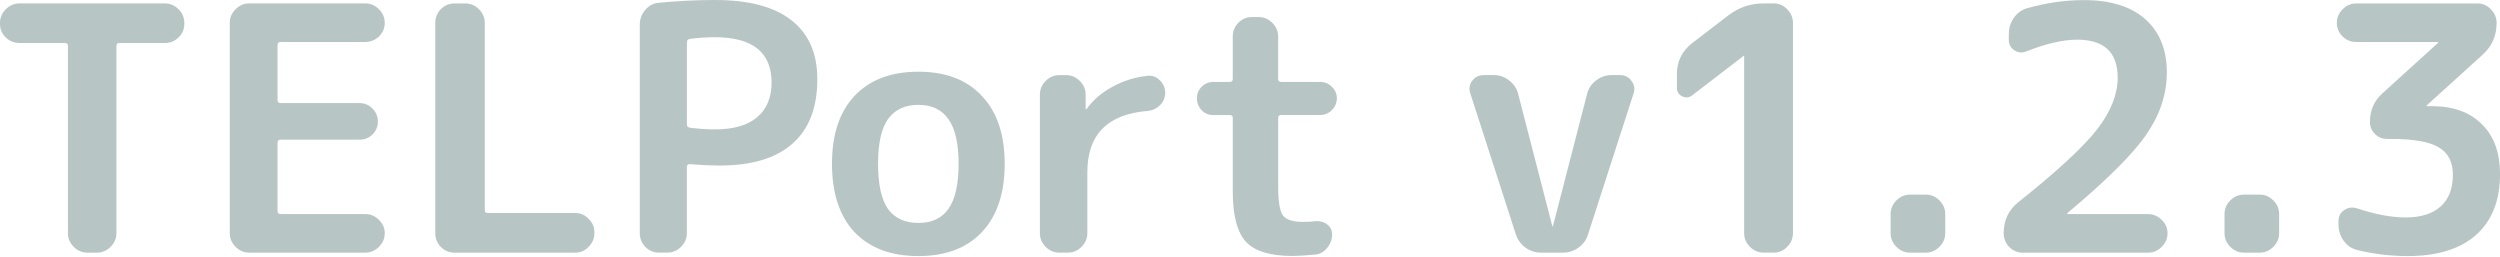
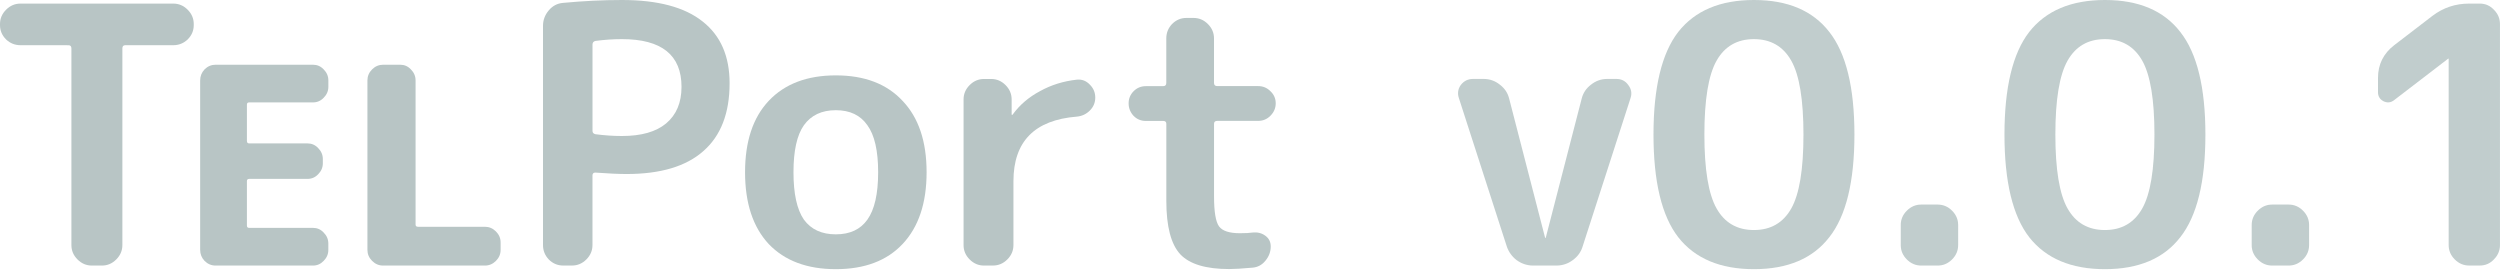
- <svg xmlns="http://www.w3.org/2000/svg" width="77.501mm" height="7.937mm" viewBox="0 0 77.501 7.937" version="1.1" id="svg8">
+ <svg xmlns="http://www.w3.org/2000/svg" width="73.729mm" height="7.937mm" viewBox="0 0 73.729 7.937" version="1.1" id="svg8">
  <defs id="defs2" />
  <g id="layer1" transform="translate(1.5,1.5)">
-     <g aria-label="TELPort v1.2.3" id="text1040" style="font-size:10.583px;line-height:1.25;font-family:'Rounded Mplus 1c';-inkscape-font-specification:'Rounded Mplus 1c';fill:#b8c5c5;stroke-width:0.265">
-       <path d="m -0.897,-0.167 q -0.243,0 -0.423,-0.169 Q -1.5,-0.516 -1.5,-0.759 v -0.032 q 0,-0.243 0.18,-0.423 0.18,-0.18 0.423,-0.18 h 4.508 q 0.243,0 0.423,0.18 0.18,0.18 0.18,0.423 v 0.032 q 0,0.243 -0.18,0.423 -0.18,0.169 -0.423,0.169 H 2.194 q -0.085,0 -0.085,0.095 V 5.728 q 0,0.243 -0.18,0.423 Q 1.749,6.332 1.506,6.332 H 1.209 q -0.243,0 -0.423,-0.18 -0.18,-0.18 -0.18,-0.423 v -5.8 q 0,-0.095 -0.085,-0.095 z" style="font-weight:bold;font-family:'Rounded Mplus 1c Bold';-inkscape-font-specification:'Rounded Mplus 1c Bold, Bold'" id="path1046" />
-       <path d="m 6.226,6.332 q -0.243,0 -0.423,-0.18 Q 5.623,5.972 5.623,5.728 v -6.519 q 0,-0.243 0.18,-0.423 0.18,-0.18 0.423,-0.18 h 3.598 q 0.243,0 0.423,0.18 0.18,0.18 0.18,0.423 0,0.243 -0.18,0.423 -0.18,0.169 -0.423,0.169 H 7.199 q -0.095,0 -0.095,0.095 V 1.601 q 0,0.095 0.095,0.095 h 2.445 q 0.243,0 0.402,0.169 0.169,0.169 0.169,0.402 0,0.233 -0.169,0.402 Q 9.888,2.829 9.644,2.829 H 7.199 q -0.095,0 -0.095,0.095 v 2.117 q 0,0.095 0.095,0.095 h 2.625 q 0.243,0 0.423,0.18 0.18,0.169 0.18,0.413 0,0.243 -0.18,0.423 -0.18,0.18 -0.423,0.18 z" style="font-weight:bold;font-family:'Rounded Mplus 1c Bold';-inkscape-font-specification:'Rounded Mplus 1c Bold, Bold'" id="path1048" />
-       <path d="m 12.586,6.332 q -0.243,0 -0.423,-0.18 -0.169,-0.18 -0.169,-0.423 v -6.519 q 0,-0.243 0.169,-0.423 0.18,-0.18 0.423,-0.18 h 0.339 q 0.243,0 0.423,0.18 0.18,0.18 0.18,0.423 V 5.009 q 0,0.095 0.085,0.095 h 2.72 q 0.243,0 0.413,0.18 0.18,0.169 0.18,0.413 v 0.032 q 0,0.243 -0.18,0.423 -0.169,0.18 -0.413,0.18 z" style="font-weight:bold;font-family:'Rounded Mplus 1c Bold';-inkscape-font-specification:'Rounded Mplus 1c Bold, Bold'" id="path1050" />
-       <path d="m 19.794,-0.188 v 2.551 q 0,0.074 0.085,0.095 0.402,0.053 0.783,0.053 0.857,0 1.302,-0.37 0.455,-0.381 0.455,-1.079 0,-1.408 -1.757,-1.408 -0.381,0 -0.783,0.053 -0.085,0.021 -0.085,0.106 z m -0.868,6.519 q -0.243,0 -0.423,-0.18 -0.169,-0.18 -0.169,-0.423 v -6.466 q 0,-0.254 0.169,-0.455 0.169,-0.201 0.423,-0.222 0.9,-0.085 1.736,-0.085 1.587,0 2.381,0.635 0.794,0.624 0.794,1.82 0,1.323 -0.773,2 -0.762,0.677 -2.265,0.677 -0.349,0 -0.921,-0.042 -0.085,0 -0.085,0.085 v 2.053 q 0,0.243 -0.18,0.423 -0.18,0.18 -0.423,0.18 z" style="font-weight:bold;font-family:'Rounded Mplus 1c Bold';-inkscape-font-specification:'Rounded Mplus 1c Bold, Bold'" id="path1052" />
-       <path d="m 27.9,2.194 q -0.307,-0.444 -0.931,-0.444 -0.624,0 -0.942,0.444 -0.307,0.434 -0.307,1.386 0,0.952 0.307,1.397 0.317,0.434 0.942,0.434 0.624,0 0.931,-0.434 0.317,-0.444 0.317,-1.397 0,-0.952 -0.317,-1.386 z m 1.037,3.503 q -0.698,0.741 -1.968,0.741 -1.27,0 -1.979,-0.741 -0.698,-0.751 -0.698,-2.117 0,-1.365 0.698,-2.106 0.709,-0.751 1.979,-0.751 1.27,0 1.968,0.751 0.709,0.741 0.709,2.106 0,1.365 -0.709,2.117 z" style="font-weight:bold;font-family:'Rounded Mplus 1c Bold';-inkscape-font-specification:'Rounded Mplus 1c Bold, Bold'" id="path1054" />
-       <path d="m 31.34,6.332 q -0.243,0 -0.423,-0.18 -0.18,-0.18 -0.18,-0.423 V 1.432 q 0,-0.243 0.18,-0.423 0.18,-0.18 0.423,-0.18 h 0.212 q 0.243,0 0.423,0.18 0.18,0.18 0.18,0.423 v 0.444 q 0,0.011 0.011,0.011 0.021,0 0.021,-0.011 0.307,-0.423 0.804,-0.688 0.497,-0.275 1.09,-0.339 0.222,-0.021 0.381,0.148 0.159,0.159 0.159,0.381 0,0.222 -0.159,0.381 -0.159,0.159 -0.381,0.18 -1.873,0.148 -1.873,1.905 v 1.884 q 0,0.243 -0.18,0.423 -0.18,0.18 -0.423,0.18 z" style="font-weight:bold;font-family:'Rounded Mplus 1c Bold';-inkscape-font-specification:'Rounded Mplus 1c Bold, Bold'" id="path1056" />
-       <path d="m 36.113,2.067 q -0.212,0 -0.36,-0.148 -0.148,-0.159 -0.148,-0.37 0,-0.212 0.148,-0.36 0.148,-0.148 0.36,-0.148 h 0.508 q 0.095,0 0.095,-0.095 V -0.368 q 0,-0.243 0.169,-0.423 0.18,-0.18 0.423,-0.18 h 0.212 q 0.243,0 0.423,0.18 0.18,0.18 0.18,0.423 v 1.312 q 0,0.095 0.095,0.095 h 1.206 q 0.212,0 0.36,0.148 0.159,0.148 0.159,0.36 0,0.212 -0.159,0.37 -0.148,0.148 -0.36,0.148 H 38.219 q -0.095,0 -0.095,0.085 v 2.138 q 0,0.688 0.148,0.889 0.148,0.201 0.614,0.201 0.254,0 0.381,-0.021 0.212,-0.021 0.37,0.095 0.159,0.116 0.159,0.317 0,0.233 -0.159,0.423 -0.148,0.18 -0.37,0.201 -0.466,0.042 -0.698,0.042 -1.027,0 -1.439,-0.434 Q 36.716,5.559 36.716,4.427 V 2.151 q 0,-0.085 -0.095,-0.085 z" style="font-weight:bold;font-family:'Rounded Mplus 1c Bold';-inkscape-font-specification:'Rounded Mplus 1c Bold, Bold'" id="path1058" />
-       <path d="M 45.49,5.76 44.082,1.4 q -0.074,-0.212 0.053,-0.392 0.138,-0.18 0.36,-0.18 h 0.317 q 0.265,0 0.476,0.169 0.212,0.159 0.275,0.413 l 1.058,4.096 q 0,0.011 0.011,0.011 0.011,0 0.011,-0.011 l 1.058,-4.096 q 0.064,-0.254 0.275,-0.413 0.212,-0.169 0.476,-0.169 h 0.275 q 0.222,0 0.349,0.18 0.138,0.18 0.064,0.392 l -1.408,4.36 q -0.074,0.254 -0.296,0.413 -0.212,0.159 -0.487,0.159 h -0.677 q -0.265,0 -0.487,-0.159 -0.212,-0.159 -0.296,-0.413 z" style="font-weight:bold;font-family:'Rounded Mplus 1c Bold';-inkscape-font-specification:'Rounded Mplus 1c Bold, Bold'" id="path1060" />
-       <path d="m 50.961,1.453 q -0.148,0.116 -0.317,0.032 -0.159,-0.085 -0.159,-0.265 V 0.797 q 0,-0.593 0.476,-0.963 l 1.132,-0.868 q 0.476,-0.36 1.079,-0.36 h 0.317 q 0.243,0 0.413,0.18 0.18,0.18 0.18,0.423 V 5.728 q 0,0.243 -0.18,0.423 -0.169,0.18 -0.413,0.18 h -0.317 q -0.243,0 -0.423,-0.18 -0.18,-0.18 -0.18,-0.423 V 0.236 l -0.011,-0.011 -0.011,0.011 z" style="font-weight:bold;font-family:'Rounded Mplus 1c Bold';-inkscape-font-specification:'Rounded Mplus 1c Bold, Bold'" id="path1062" />
-       <path d="m 57.713,6.332 q -0.243,0 -0.423,-0.18 -0.18,-0.18 -0.18,-0.423 V 5.136 q 0,-0.243 0.18,-0.423 0.18,-0.18 0.423,-0.18 h 0.487 q 0.243,0 0.423,0.18 0.18,0.18 0.18,0.423 v 0.593 q 0,0.243 -0.18,0.423 -0.18,0.18 -0.423,0.18 z" style="font-weight:bold;font-family:'Rounded Mplus 1c Bold';-inkscape-font-specification:'Rounded Mplus 1c Bold, Bold'" id="path1064" />
-       <path d="m 65.672,0.754 q 0,0.995 -0.635,1.916 -0.624,0.91 -2.434,2.424 -0.021,0.021 -0.021,0.032 0,0.011 0.011,0.011 h 2.498 q 0.243,0 0.423,0.18 0.18,0.169 0.18,0.413 0,0.243 -0.18,0.423 -0.18,0.18 -0.423,0.18 h -3.884 q -0.243,0 -0.423,-0.18 -0.169,-0.18 -0.169,-0.423 0,-0.603 0.455,-0.963 1.831,-1.46 2.455,-2.275 0.624,-0.815 0.624,-1.587 0,-1.175 -1.259,-1.175 -0.646,0 -1.566,0.36 -0.201,0.085 -0.381,-0.032 -0.169,-0.116 -0.169,-0.317 v -0.18 q 0,-0.275 0.148,-0.497 0.159,-0.233 0.413,-0.307 0.9,-0.254 1.767,-0.254 1.238,0 1.905,0.593 0.667,0.593 0.667,1.662 z" style="font-weight:bold;font-family:'Rounded Mplus 1c Bold';-inkscape-font-specification:'Rounded Mplus 1c Bold, Bold'" id="path1066" />
-       <path d="m 68.064,6.332 q -0.243,0 -0.423,-0.18 -0.18,-0.18 -0.18,-0.423 V 5.136 q 0,-0.243 0.18,-0.423 0.18,-0.18 0.423,-0.18 h 0.487 q 0.243,0 0.423,0.18 0.18,0.18 0.18,0.423 v 0.593 q 0,0.243 -0.18,0.423 -0.18,0.18 -0.423,0.18 z" style="font-weight:bold;font-family:'Rounded Mplus 1c Bold';-inkscape-font-specification:'Rounded Mplus 1c Bold, Bold'" id="path1068" />
-       <path d="m 71.546,-0.198 q -0.243,0 -0.423,-0.169 -0.18,-0.18 -0.18,-0.423 0,-0.243 0.18,-0.423 0.18,-0.18 0.423,-0.18 h 3.757 q 0.243,0 0.413,0.18 0.18,0.18 0.18,0.423 0,0.603 -0.444,0.995 L 73.737,1.76 q -0.011,0.011 -0.011,0.021 0,0.011 0.011,0.011 h 0.169 q 0.974,0 1.535,0.561 0.561,0.55 0.561,1.545 0,1.217 -0.741,1.884 -0.741,0.656 -2.117,0.656 -0.815,0 -1.577,-0.19 -0.254,-0.064 -0.413,-0.286 Q 70.995,5.739 70.995,5.464 V 5.347 q 0,-0.212 0.169,-0.328 0.18,-0.127 0.392,-0.064 0.857,0.286 1.524,0.286 0.698,0 1.079,-0.339 0.381,-0.339 0.381,-0.984 0,-0.593 -0.434,-0.847 -0.423,-0.265 -1.503,-0.265 h -0.116 q -0.212,0 -0.37,-0.159 -0.148,-0.159 -0.148,-0.37 0,-0.529 0.381,-0.878 l 1.725,-1.566 q 0.011,-0.011 0.011,-0.021 0,-0.011 -0.011,-0.011 z" style="font-weight:bold;font-family:'Rounded Mplus 1c Bold';-inkscape-font-specification:'Rounded Mplus 1c Bold, Bold'" id="path1070" />
+     <g aria-label="TELPort" id="text5367" style="font-size:10.583px;line-height:1.25;font-family:'Mplus 1p';-inkscape-font-specification:'Mplus 1p';fill:#b8c5c5;stroke-width:0.265">
+       <path d="m -0.897,-0.167 q -0.243,0 -0.423,-0.169 Q -1.5,-0.516 -1.5,-0.759 v -0.032 q 0,-0.243 0.18,-0.423 0.18,-0.18 0.423,-0.18 h 4.508 q 0.243,0 0.423,0.18 0.18,0.18 0.18,0.423 v 0.032 q 0,0.243 -0.18,0.423 -0.18,0.169 -0.423,0.169 H 2.194 q -0.085,0 -0.085,0.095 V 5.728 q 0,0.243 -0.18,0.423 Q 1.749,6.332 1.506,6.332 H 1.209 q -0.243,0 -0.423,-0.18 -0.18,-0.18 -0.18,-0.423 v -5.8 q 0,-0.095 -0.085,-0.095 z" style="font-family:'Rounded Mplus 1c Bold';-inkscape-font-specification:'Rounded Mplus 1c Bold, '" id="path26363" />
+       <path d="m 4.858,6.332 q -0.187,0 -0.325,-0.138 Q 4.403,6.056 4.403,5.869 V 0.871 q 0,-0.187 0.13,-0.325 Q 4.671,0.409 4.858,0.409 h 2.872 q 0.187,0 0.316,0.138 0.138,0.138 0.138,0.325 V 1.058 q 0,0.187 -0.138,0.325 Q 7.916,1.52 7.73,1.52 H 5.847 q -0.065,0 -0.065,0.065 v 1.071 q 0,0.073 0.065,0.073 h 1.72 q 0.187,0 0.316,0.138 0.138,0.138 0.138,0.325 v 0.122 q 0,0.187 -0.138,0.325 Q 7.754,3.776 7.568,3.776 H 5.847 q -0.065,0 -0.065,0.065 v 1.314 q 0,0.065 0.065,0.065 h 1.882 q 0.187,0 0.316,0.138 0.138,0.138 0.138,0.325 V 5.869 q 0,0.187 -0.138,0.325 -0.13,0.138 -0.316,0.138 z" style="font-weight:800;font-size:8.114px;font-family:'Rounded Mplus 1c';-inkscape-font-specification:'Rounded Mplus 1c Ultra-Bold'" id="path26365" />
+       <path d="m 9.799,6.332 q -0.187,0 -0.325,-0.138 Q 9.336,6.056 9.336,5.869 V 0.871 q 0,-0.187 0.138,-0.325 Q 9.612,0.409 9.799,0.409 h 0.503 q 0.187,0 0.316,0.138 0.138,0.138 0.138,0.325 V 5.123 q 0,0.065 0.073,0.065 h 1.972 q 0.187,0 0.325,0.138 0.138,0.138 0.138,0.325 V 5.869 q 0,0.187 -0.138,0.325 -0.138,0.138 -0.325,0.138 z" style="font-weight:800;font-size:8.114px;font-family:'Rounded Mplus 1c';-inkscape-font-specification:'Rounded Mplus 1c Ultra-Bold'" id="path26367" />
+       <path d="m 15.974,-0.188 v 2.551 q 0,0.074 0.085,0.095 0.402,0.053 0.783,0.053 0.857,0 1.302,-0.37 0.455,-0.381 0.455,-1.079 0,-1.408 -1.757,-1.408 -0.381,0 -0.783,0.053 -0.085,0.021 -0.085,0.106 z m -0.868,6.519 q -0.243,0 -0.423,-0.18 -0.169,-0.18 -0.169,-0.423 v -6.466 q 0,-0.254 0.169,-0.455 0.169,-0.201 0.423,-0.222 0.9,-0.085 1.736,-0.085 1.587,0 2.381,0.635 0.794,0.624 0.794,1.82 0,1.323 -0.773,2 -0.762,0.677 -2.265,0.677 -0.349,0 -0.921,-0.042 -0.085,0 -0.085,0.085 v 2.053 q 0,0.243 -0.18,0.423 -0.18,0.18 -0.423,0.18 z" style="font-family:'Rounded Mplus 1c Bold';-inkscape-font-specification:'Rounded Mplus 1c Bold, '" id="path26369" />
+       <path d="m 24.081,2.194 q -0.307,-0.444 -0.931,-0.444 -0.624,0 -0.942,0.444 -0.307,0.434 -0.307,1.386 0,0.952 0.307,1.397 0.317,0.434 0.942,0.434 0.624,0 0.931,-0.434 0.317,-0.444 0.317,-1.397 0,-0.952 -0.317,-1.386 z m 1.037,3.503 q -0.698,0.741 -1.968,0.741 -1.27,0 -1.979,-0.741 -0.698,-0.751 -0.698,-2.117 0,-1.365 0.698,-2.106 0.709,-0.751 1.979,-0.751 1.27,0 1.968,0.751 0.709,0.741 0.709,2.106 0,1.365 -0.709,2.117 z" style="font-family:'Rounded Mplus 1c Bold';-inkscape-font-specification:'Rounded Mplus 1c Bold, '" id="path26371" />
+       <path d="m 27.52,6.332 q -0.243,0 -0.423,-0.18 -0.18,-0.18 -0.18,-0.423 V 1.432 q 0,-0.243 0.18,-0.423 0.18,-0.18 0.423,-0.18 h 0.212 q 0.243,0 0.423,0.18 0.18,0.18 0.18,0.423 v 0.444 q 0,0.011 0.011,0.011 0.021,0 0.021,-0.011 0.307,-0.423 0.804,-0.688 0.497,-0.275 1.09,-0.339 0.222,-0.021 0.381,0.148 0.159,0.159 0.159,0.381 0,0.222 -0.159,0.381 -0.159,0.159 -0.381,0.18 -1.873,0.148 -1.873,1.905 v 1.884 q 0,0.243 -0.18,0.423 -0.18,0.18 -0.423,0.18 z" style="font-family:'Rounded Mplus 1c Bold';-inkscape-font-specification:'Rounded Mplus 1c Bold, '" id="path26373" />
+       <path d="m 32.293,2.067 q -0.212,0 -0.36,-0.148 -0.148,-0.159 -0.148,-0.37 0,-0.212 0.148,-0.36 0.148,-0.148 0.36,-0.148 h 0.508 q 0.095,0 0.095,-0.095 V -0.368 q 0,-0.243 0.169,-0.423 0.18,-0.18 0.423,-0.18 h 0.212 q 0.243,0 0.423,0.18 0.18,0.18 0.18,0.423 v 1.312 q 0,0.095 0.095,0.095 h 1.206 q 0.212,0 0.36,0.148 0.159,0.148 0.159,0.36 0,0.212 -0.159,0.37 -0.148,0.148 -0.36,0.148 H 34.399 q -0.095,0 -0.095,0.085 v 2.138 q 0,0.688 0.148,0.889 0.148,0.201 0.614,0.201 0.254,0 0.381,-0.021 0.212,-0.021 0.37,0.095 0.159,0.116 0.159,0.317 0,0.233 -0.159,0.423 -0.148,0.18 -0.37,0.201 -0.466,0.042 -0.698,0.042 -1.027,0 -1.439,-0.434 -0.413,-0.444 -0.413,-1.577 V 2.151 q 0,-0.085 -0.095,-0.085 z" style="font-family:'Rounded Mplus 1c Bold';-inkscape-font-specification:'Rounded Mplus 1c Bold, '" id="path26375" />
+     </g>
+     <g aria-label="v0.0.1" id="text27047" style="font-size:10.583px;line-height:1.25;font-family:'Mplus 1p';-inkscape-font-specification:'Mplus 1p';fill:#b7c5c5;fill-opacity:0.867;stroke-width:0.265">
+       <path d="M 42.935,5.76 41.527,1.4 q -0.074,-0.212 0.053,-0.392 0.138,-0.18 0.36,-0.18 h 0.317 q 0.265,0 0.476,0.169 0.212,0.159 0.275,0.413 l 1.058,4.096 q 0,0.011 0.011,0.011 0.011,0 0.011,-0.011 l 1.058,-4.096 q 0.064,-0.254 0.275,-0.413 0.212,-0.169 0.476,-0.169 h 0.275 q 0.222,0 0.349,0.18 0.138,0.18 0.064,0.392 l -1.408,4.36 q -0.074,0.254 -0.296,0.413 -0.212,0.159 -0.487,0.159 h -0.677 q -0.265,0 -0.487,-0.159 Q 43.02,6.014 42.935,5.76 Z" style="font-family:'Rounded Mplus 1c Bold';-inkscape-font-specification:'Rounded Mplus 1c Bold, '" id="path34753" />
+       <path d="m 51.327,0.289 q -0.36,-0.635 -1.101,-0.635 -0.741,0 -1.101,0.635 -0.36,0.635 -0.36,2.18 0,1.545 0.36,2.18 0.36,0.635 1.101,0.635 0.741,0 1.101,-0.635 0.36,-0.635 0.36,-2.18 0,-1.545 -0.36,-2.18 z M 52.449,5.496 q -0.73,0.942 -2.222,0.942 -1.492,0 -2.233,-0.942 -0.73,-0.942 -0.73,-3.027 0,-2.085 0.73,-3.027 0.741,-0.942 2.233,-0.942 1.492,0 2.222,0.942 0.741,0.942 0.741,3.027 0,2.085 -0.741,3.027 z" style="font-family:'Rounded Mplus 1c Bold';-inkscape-font-specification:'Rounded Mplus 1c Bold, '" id="path34755" />
+       <path d="m 55.159,6.332 q -0.243,0 -0.423,-0.18 -0.18,-0.18 -0.18,-0.423 V 5.136 q 0,-0.243 0.18,-0.423 0.18,-0.18 0.423,-0.18 h 0.487 q 0.243,0 0.423,0.18 0.18,0.18 0.18,0.423 v 0.593 q 0,0.243 -0.18,0.423 -0.18,0.18 -0.423,0.18 z" style="font-family:'Rounded Mplus 1c Bold';-inkscape-font-specification:'Rounded Mplus 1c Bold, '" id="path34757" />
+       <path d="m 61.678,0.289 q -0.36,-0.635 -1.101,-0.635 -0.741,0 -1.101,0.635 -0.36,0.635 -0.36,2.18 0,1.545 0.36,2.18 0.36,0.635 1.101,0.635 0.741,0 1.101,-0.635 0.36,-0.635 0.36,-2.18 0,-1.545 -0.36,-2.18 z M 62.8,5.496 q -0.73,0.942 -2.222,0.942 -1.492,0 -2.233,-0.942 -0.73,-0.942 -0.73,-3.027 0,-2.085 0.73,-3.027 0.741,-0.942 2.233,-0.942 1.492,0 2.222,0.942 0.741,0.942 0.741,3.027 0,2.085 -0.741,3.027 z" style="font-family:'Rounded Mplus 1c Bold';-inkscape-font-specification:'Rounded Mplus 1c Bold, '" id="path34759" />
+       <path d="m 65.509,6.332 q -0.243,0 -0.423,-0.18 -0.18,-0.18 -0.18,-0.423 V 5.136 q 0,-0.243 0.18,-0.423 0.18,-0.18 0.423,-0.18 h 0.487 q 0.243,0 0.423,0.18 0.18,0.18 0.18,0.423 v 0.593 q 0,0.243 -0.18,0.423 -0.18,0.18 -0.423,0.18 z" style="font-family:'Rounded Mplus 1c Bold';-inkscape-font-specification:'Rounded Mplus 1c Bold, '" id="path34761" />
+       <path d="M 69.107,1.453 Q 68.959,1.569 68.79,1.484 68.631,1.4 68.631,1.22 V 0.797 q 0,-0.593 0.476,-0.963 l 1.132,-0.868 q 0.476,-0.36 1.079,-0.36 h 0.317 q 0.243,0 0.413,0.18 0.18,0.18 0.18,0.423 V 5.728 q 0,0.243 -0.18,0.423 -0.169,0.18 -0.413,0.18 h -0.317 q -0.243,0 -0.423,-0.18 -0.18,-0.18 -0.18,-0.423 V 0.236 l -0.011,-0.011 -0.011,0.011 z" style="font-family:'Rounded Mplus 1c Bold';-inkscape-font-specification:'Rounded Mplus 1c Bold, '" id="path34763" />
    </g>
  </g>
</svg>
